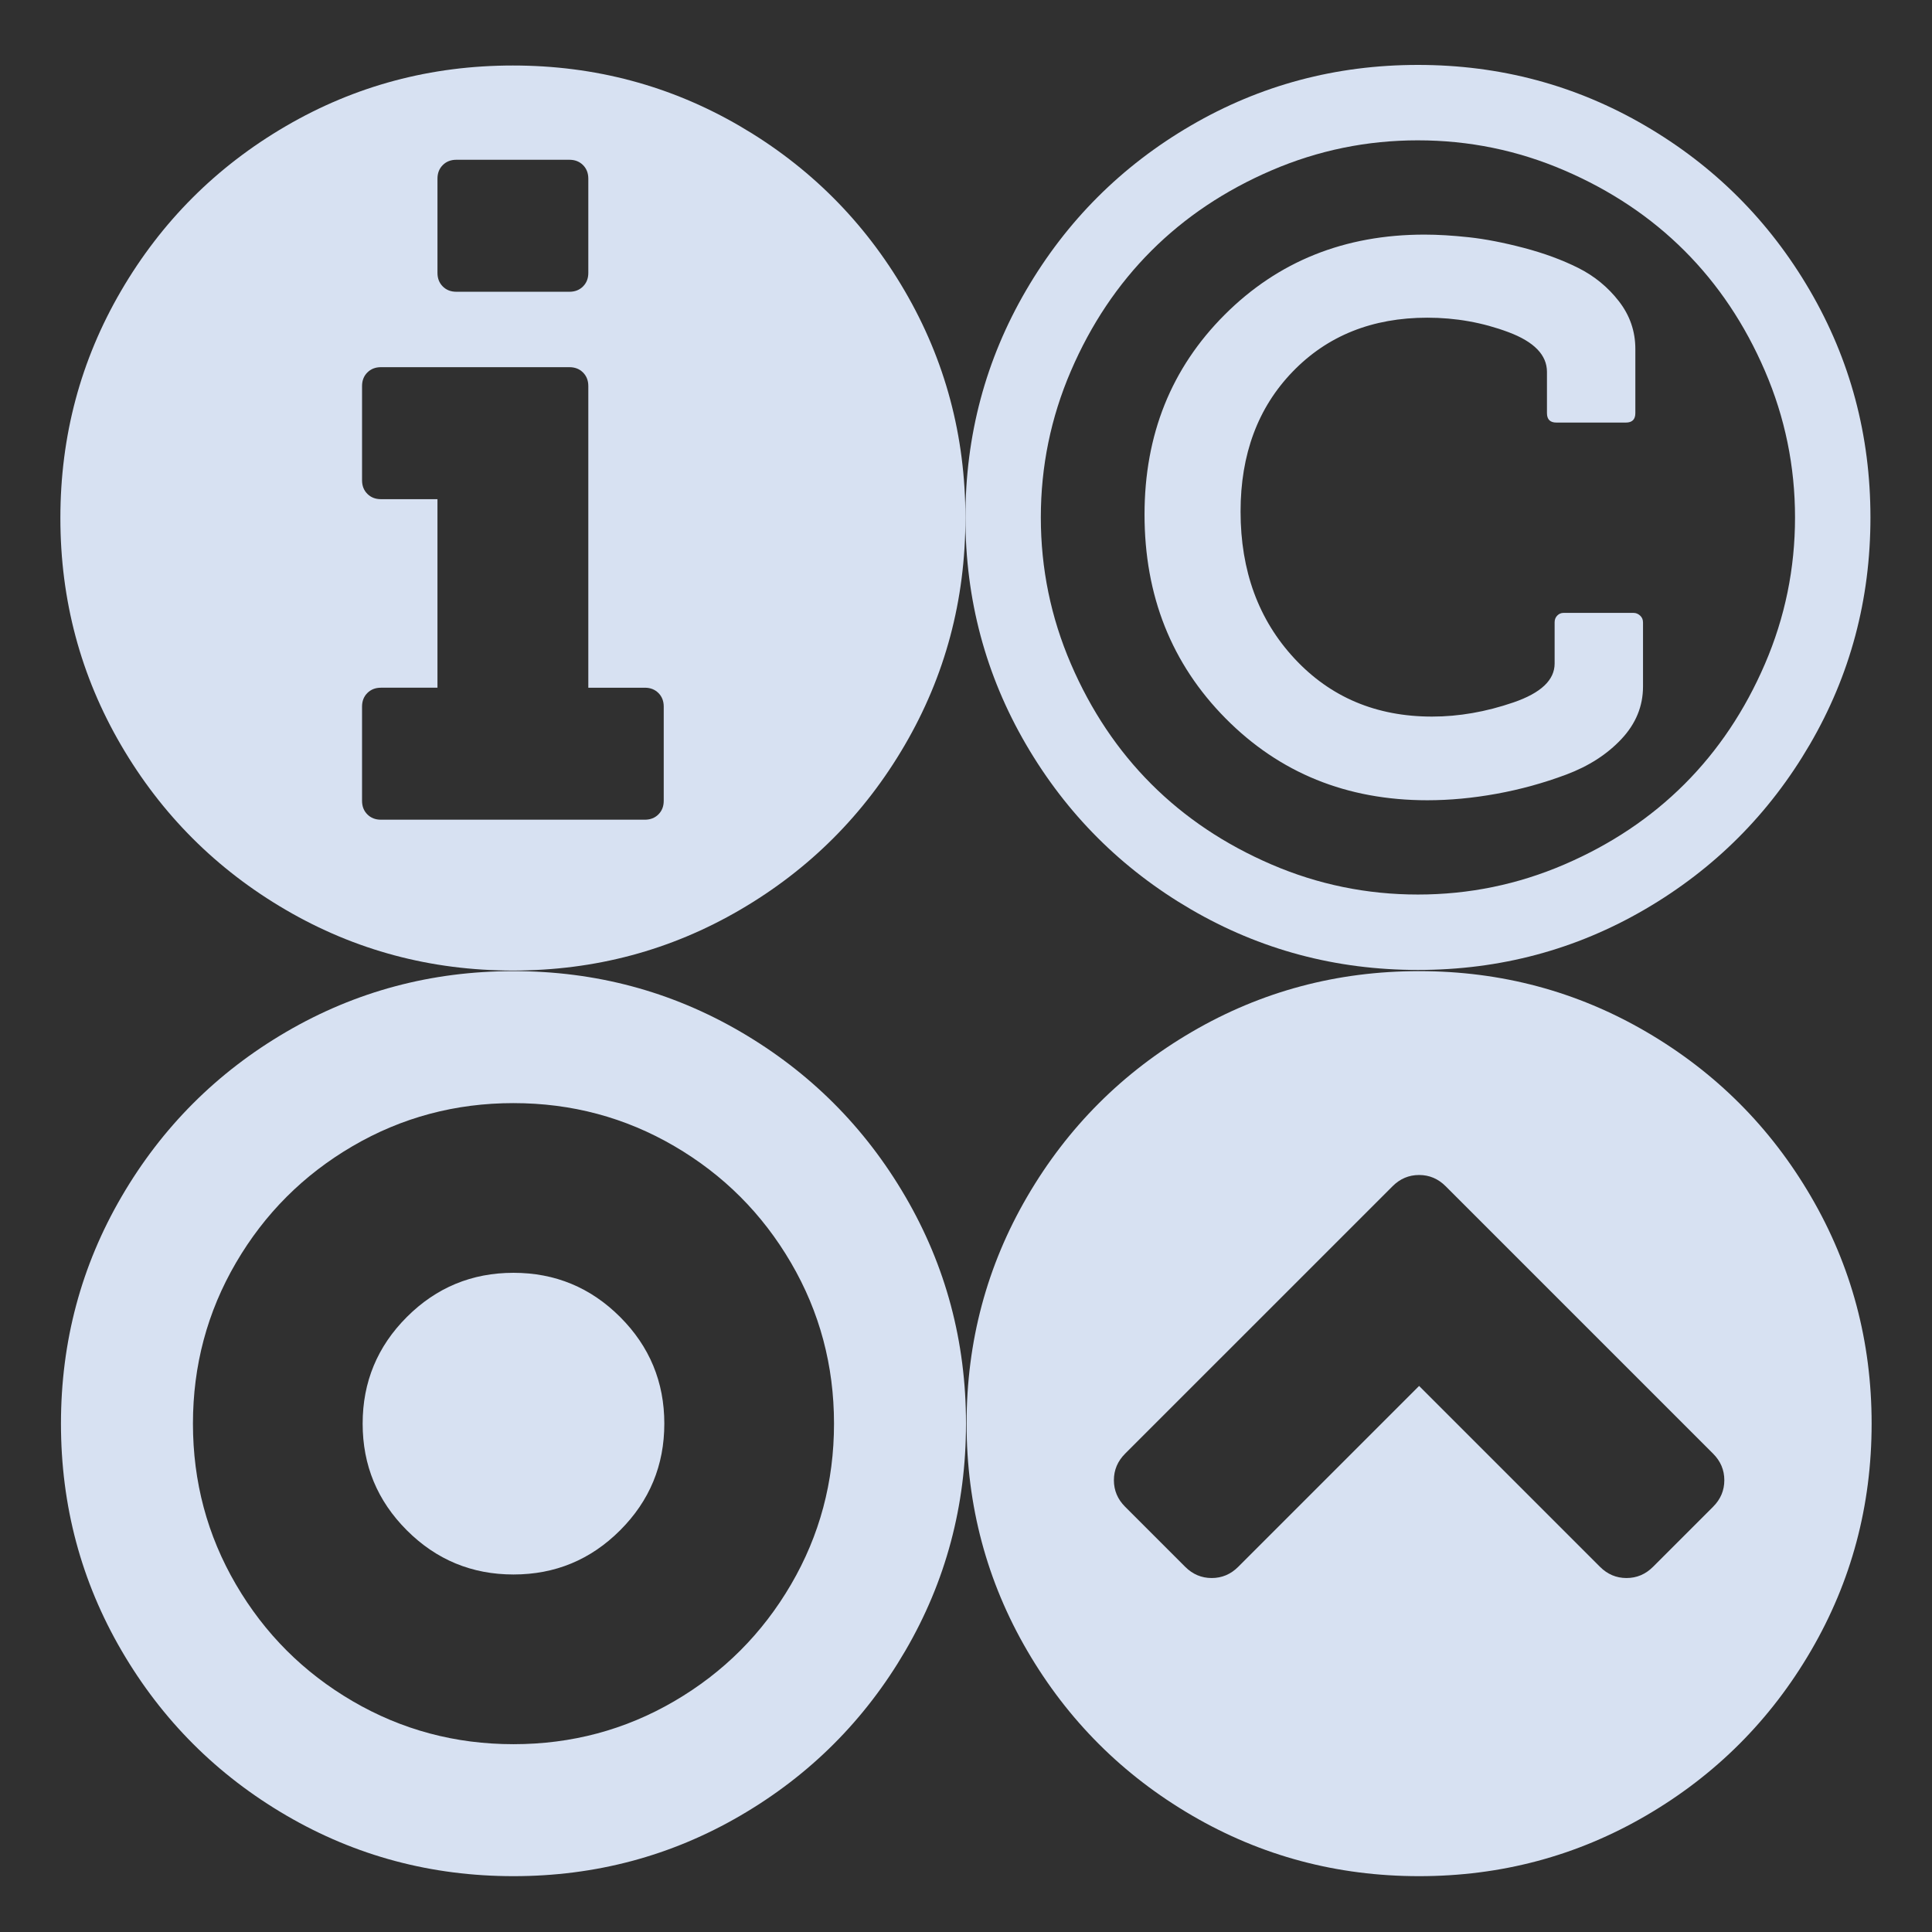
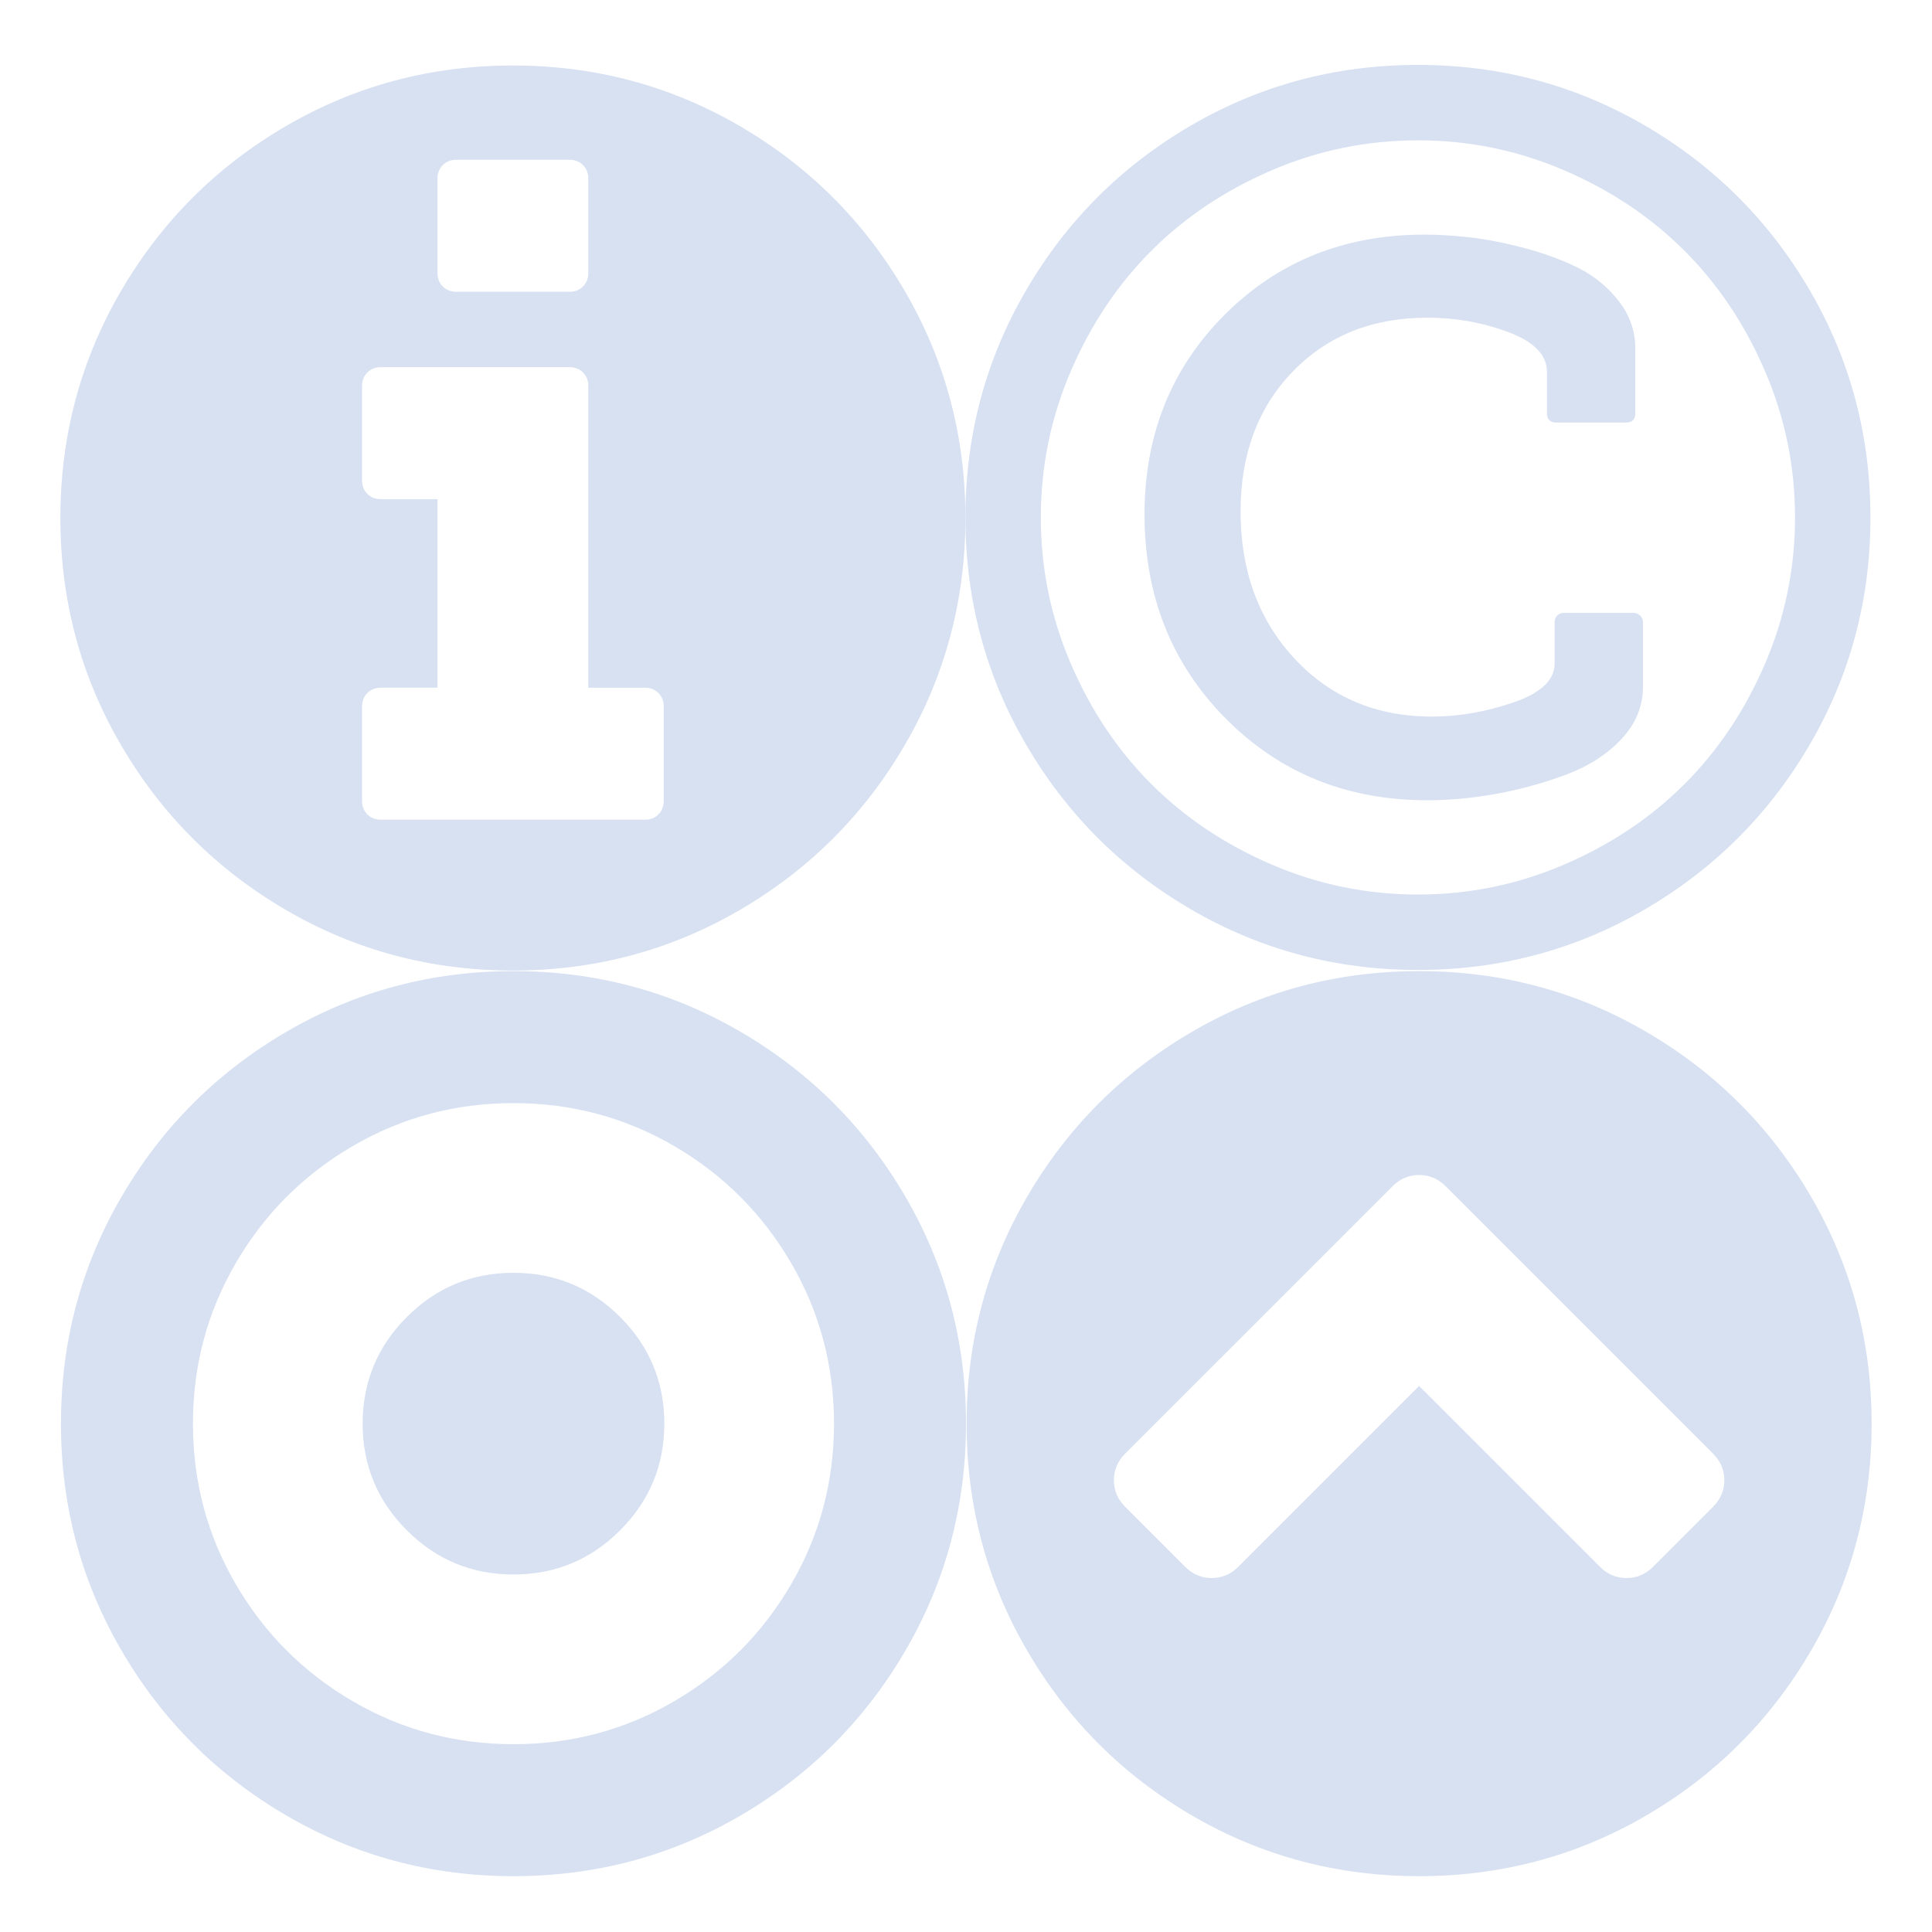
<svg xmlns="http://www.w3.org/2000/svg" width="1024" height="1024" viewBox="-384 1153 1024 1024">
-   <rect x="-384" y="1153" fill="#303030" width="1024" height="1024" />
+   <rect x="-384" y="1153" fill="transparent" width="1024" height="1024" />
  <path fill="#D7E1F2" d="M492.138 1983.45l31.854-31.853c3.956-3.957 5.934-8.64 5.934-14.055 0-5.412-1.978-10.098-5.934-14.055L382.21 1781.71c-3.956-3.958-8.64-5.937-14.053-5.937s-10.098 1.98-14.053 5.936L212.32 1923.487c-3.955 3.957-5.932 8.643-5.932 14.055 0 5.414 1.977 10.098 5.933 14.055l31.855 31.854c3.955 3.955 8.64 5.936 14.054 5.936 5.412 0 10.097-1.98 14.052-5.936l95.875-95.875 95.875 95.875c3.956 3.955 8.64 5.936 14.054 5.936 5.412 0 10.096-1.982 14.052-5.937zM608 1907.563c0 43.514-10.722 83.643-32.167 120.39s-50.54 65.843-87.286 87.288c-36.748 21.445-76.878 32.166-120.39 32.166s-83.645-10.72-120.39-32.166c-36.75-21.445-65.845-50.54-87.29-87.287-21.443-36.748-32.166-76.877-32.166-120.39 0-43.513 10.723-83.644 32.168-120.392 21.444-36.746 50.54-65.84 87.288-87.285 36.746-21.444 76.876-32.167 120.39-32.167s83.644 10.723 120.39 32.167c36.747 21.444 65.843 50.54 87.287 87.286 21.445 36.75 32.167 76.88 32.167 120.392z" />
  <path fill="#D7E1F2" d="M-31.896 1907.562c0 22.07-7.808 40.912-23.423 56.525-15.613 15.617-34.456 23.424-56.524 23.424-22.07 0-40.91-7.806-56.526-23.423-15.615-15.613-23.422-34.455-23.422-56.525 0-22.068 7.808-40.91 23.422-56.525 15.615-15.615 34.457-23.424 56.526-23.424 22.068 0 40.91 7.81 56.525 23.424 15.617 15.615 23.424 34.457 23.424 56.525zm-79.948-169.89c-30.813 0-59.232 7.602-85.257 22.8-26.026 15.198-46.637 35.81-61.836 61.835-15.2 26.023-22.797 54.443-22.797 85.256 0 30.814 7.6 59.232 22.797 85.258s35.81 46.636 61.835 61.835 54.443 22.8 85.256 22.8c30.813 0 59.232-7.6 85.257-22.8s46.637-35.81 61.835-61.834 22.797-54.442 22.797-85.257c0-30.812-7.6-59.232-22.797-85.256-15.198-26.025-35.81-46.637-61.835-61.836-26.025-15.197-54.444-22.797-85.257-22.797zM128 1907.563c0 43.514-10.722 83.643-32.165 120.39-21.445 36.75-50.542 65.843-87.288 87.288-36.747 21.445-76.878 32.166-120.39 32.166-43.515 0-83.645-10.72-120.392-32.166-36.747-21.445-65.843-50.54-87.287-87.287-21.444-36.748-32.167-76.877-32.167-120.39 0-43.513 10.724-83.644 32.168-120.392 21.443-36.745 50.54-65.84 87.287-87.285 36.747-21.444 76.877-32.167 120.39-32.167 43.514 0 83.645 10.723 120.392 32.167 36.746 21.444 65.843 50.54 87.288 87.286 21.443 36.75 32.166 76.88 32.166 120.392z" />
  <path fill="#D7E1F2" d="M486.83 1482.84v34.04c0 10.41-3.8 19.675-11.4 27.794s-17.384 14.418-29.355 18.895c-11.972 4.476-24.256 7.858-36.852 10.148-12.597 2.29-24.828 3.435-36.695 3.435-42.68 0-78.334-14.47-106.96-43.408-28.628-28.94-42.942-64.958-42.942-108.056 0-42.265 14.157-77.555 42.473-105.87 28.313-28.313 63.603-42.472 105.867-42.472 7.08 0 14.938.47 23.58 1.405 8.64.937 18.32 2.81 29.042 5.62 10.72 2.813 20.35 6.352 28.886 10.62 8.537 4.268 15.72 10.15 21.55 17.645 5.828 7.495 8.743 15.927 8.743 25.296v34.04c0 3.33-1.667 4.997-4.997 4.997h-36.85c-3.333 0-4.998-1.665-4.998-4.996v-21.86c0-8.953-6.82-15.98-20.456-21.08-13.638-5.1-27.95-7.65-42.94-7.65-29.15 0-52.936 9.524-71.36 28.574-18.426 19.05-27.64 43.773-27.64 74.17 0 31.44 9.525 57.41 28.576 77.918 19.05 20.508 43.357 30.762 72.922 30.762 14.157 0 28.523-2.498 43.096-7.495 14.574-4.997 21.862-11.867 21.862-20.612v-21.858c0-1.458.468-2.655 1.405-3.592.938-.938 2.03-1.404 3.28-1.404h37.163c1.25 0 2.395.467 3.435 1.404 1.04.935 1.56 2.132 1.56 3.59zm-119.3-255.46c-27.065 0-52.933 5.31-77.604 15.928-24.672 10.618-45.908 24.827-63.71 42.628-17.8 17.802-32.01 39.037-42.627 63.71-10.62 24.67-15.928 50.54-15.928 77.604 0 27.066 5.31 52.935 15.927 77.605 10.618 24.672 24.827 45.908 42.627 63.71s39.037 32.01 63.71 42.628c24.67 10.618 50.538 15.928 77.604 15.928s52.936-5.31 77.607-15.927c24.672-10.618 45.908-24.828 63.71-42.63 17.8-17.8 32.01-39.036 42.627-63.708 10.618-24.67 15.927-50.54 15.927-77.605 0-27.065-5.308-52.934-15.926-77.605s-24.828-45.907-42.628-63.71c-17.8-17.8-39.037-32.01-63.71-42.627-24.67-10.62-50.54-15.927-77.605-15.927zm239.846 199.87c0 43.514-10.722 83.645-32.167 120.39-21.446 36.748-50.54 65.844-87.288 87.288-36.748 21.443-76.877 32.166-120.39 32.166-43.514 0-83.644-10.723-120.39-32.166-36.75-21.444-65.844-50.54-87.288-87.287-21.445-36.745-32.167-76.876-32.167-120.39 0-43.512 10.722-83.643 32.167-120.39 21.444-36.747 50.54-65.843 87.287-87.288 36.748-21.443 76.877-32.166 120.39-32.166 43.515 0 83.644 10.723 120.392 32.166 36.747 21.445 65.842 50.54 87.287 87.287 21.444 36.747 32.166 76.878 32.166 120.39z" />
  <path fill="#D7E1F2" d="M-32.208 1577.465v-49.967c0-2.915-.938-5.31-2.81-7.184-1.875-1.873-4.27-2.81-7.183-2.81h-29.982v-159.897c0-2.915-.937-5.31-2.81-7.183-1.875-1.874-4.27-2.81-7.184-2.81h-99.935c-2.916 0-5.31.936-7.184 2.81-1.874 1.873-2.81 4.268-2.81 7.183v49.968c0 2.914.936 5.31 2.81 7.182 1.874 1.875 4.268 2.812 7.183 2.812h29.978v99.934h-29.98c-2.914 0-5.308.938-7.182 2.81-1.874 1.876-2.81 4.27-2.81 7.185v49.966c0 2.915.936 5.31 2.81 7.183 1.874 1.874 4.268 2.81 7.183 2.81h139.908c2.914 0 5.308-.936 7.182-2.81 1.875-1.876 2.812-4.27 2.812-7.185zm-39.974-279.82v-49.966c0-2.915-.937-5.31-2.81-7.184-1.875-1.874-4.27-2.812-7.184-2.812h-59.96c-2.915 0-5.31.938-7.184 2.812-1.873 1.874-2.81 4.27-2.81 7.183v49.966c0 2.916.937 5.31 2.81 7.184 1.874 1.873 4.27 2.81 7.183 2.81h59.96c2.916 0 5.31-.937 7.184-2.81 1.875-1.873 2.81-4.268 2.81-7.184zm199.87 129.917c0 43.514-10.722 83.645-32.167 120.39-21.444 36.748-50.54 65.843-87.287 87.288-36.747 21.444-76.876 32.166-120.39 32.166-43.514 0-83.644-10.722-120.39-32.166-36.748-21.445-65.843-50.54-87.288-87.287-21.444-36.746-32.166-76.877-32.166-120.39s10.72-83.644 32.165-120.392c21.445-36.746 50.54-65.84 87.287-87.286 36.748-21.444 76.877-32.166 120.39-32.166 43.515 0 83.644 10.722 120.39 32.166 36.75 21.445 65.844 50.54 87.29 87.287 21.444 36.75 32.166 76.88 32.166 120.392z" />
</svg>
